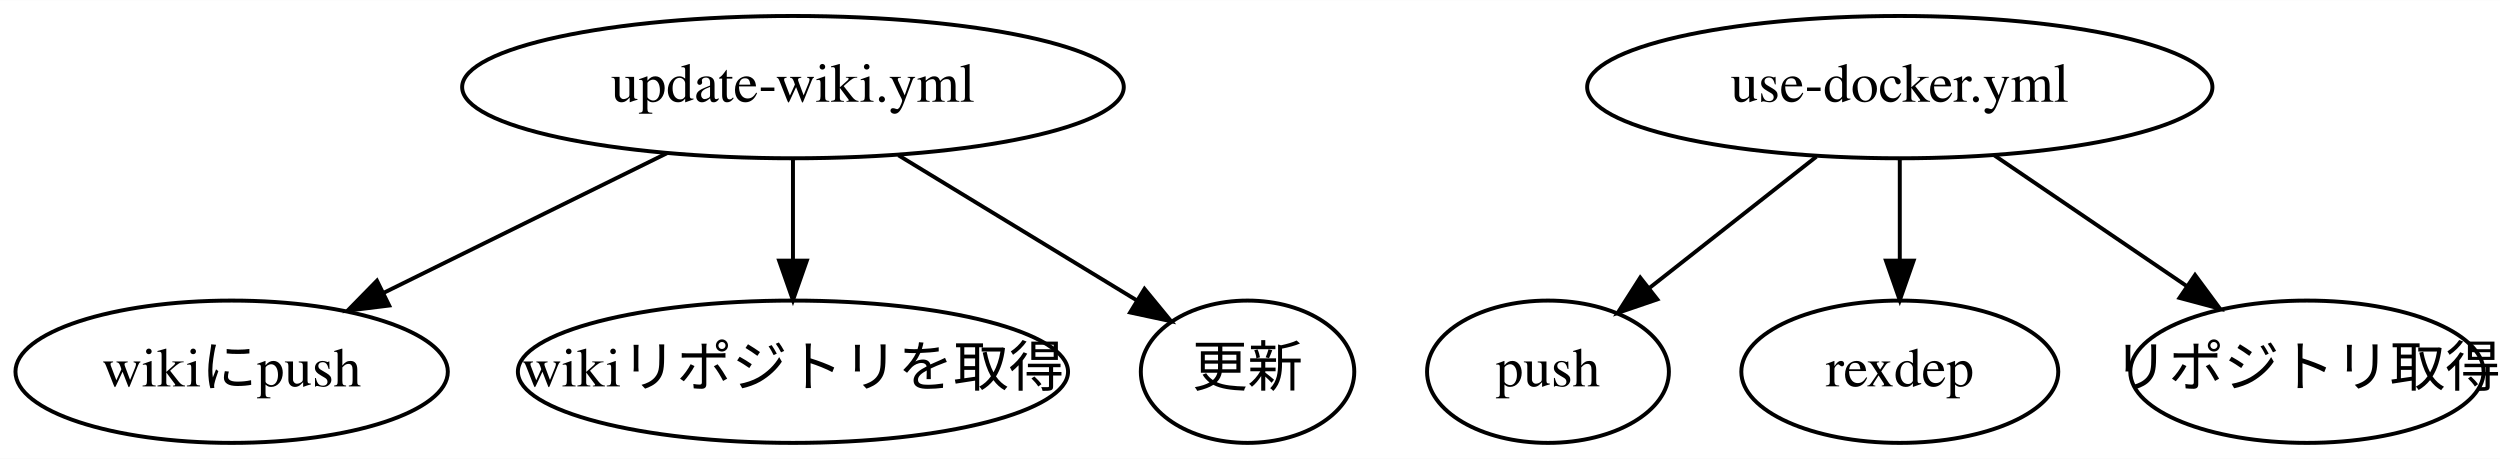
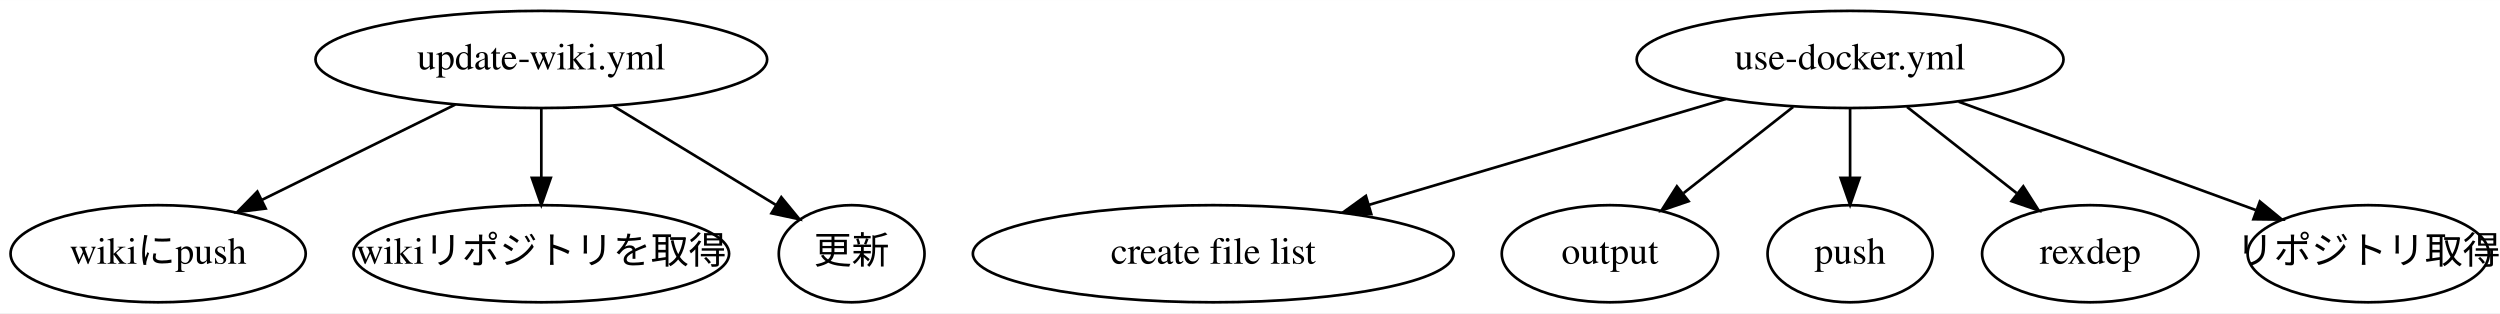
- <svg xmlns="http://www.w3.org/2000/svg" width="632pt" height="116pt" viewBox="0.00 0.00 632.44 116.00">
+ <svg xmlns="http://www.w3.org/2000/svg" width="926pt" height="116pt" viewBox="0.00 0.00 926.44 116.00">
  <g id="graph0" class="graph" transform="scale(1 1) rotate(0) translate(4 112)">
-     <polygon fill="white" stroke="transparent" points="-4,4 -4,-112 628.44,-112 628.44,4 -4,4" />
+     <polygon fill="white" stroke="transparent" points="-4,4 -4,-112 922.44,-112 922.44,4 -4,4" />
    <g id="node1" class="node">
      <ellipse fill="none" stroke="black" cx="196.6" cy="-90" rx="83.69" ry="18" />
      <text text-anchor="middle" x="196.6" y="-86.3" font-family="Times,serif" font-size="14.00">update-wiki.yml</text>
    </g>
    <g id="node2" class="node">
      <ellipse fill="none" stroke="black" cx="54.6" cy="-18" rx="54.69" ry="18" />
      <text text-anchor="middle" x="54.6" y="-14.3" font-family="Times,serif" font-size="14.00">wikiにpush</text>
    </g>
    <g id="edge1" class="edge">
      <path fill="none" stroke="black" d="M164.73,-73.29C143.55,-62.85 115.62,-49.08 93.18,-38.02" />
      <polygon fill="black" stroke="black" points="94.45,-34.75 83.94,-33.46 91.36,-41.03 94.45,-34.75" />
    </g>
    <g id="node3" class="node">
      <ellipse fill="none" stroke="black" cx="196.6" cy="-18" rx="69.59" ry="18" />
      <text text-anchor="middle" x="196.6" y="-14.3" font-family="Times,serif" font-size="14.00">wikiリポジトリを取得</text>
    </g>
    <g id="edge2" class="edge">
      <path fill="none" stroke="black" d="M196.6,-71.7C196.6,-63.98 196.6,-54.71 196.6,-46.11" />
      <polygon fill="black" stroke="black" points="200.1,-46.1 196.6,-36.1 193.1,-46.1 200.1,-46.1" />
    </g>
    <g id="node4" class="node">
      <ellipse fill="none" stroke="black" cx="311.6" cy="-18" rx="27" ry="18" />
      <text text-anchor="middle" x="311.6" y="-14.3" font-family="Times,serif" font-size="14.00">更新</text>
    </g>
    <g id="edge3" class="edge">
      <path fill="none" stroke="black" d="M223.27,-72.76C241.32,-61.78 265.12,-47.29 283.47,-36.12" />
      <polygon fill="black" stroke="black" points="285.53,-38.96 292.25,-30.78 281.89,-32.99 285.53,-38.96" />
    </g>
    <g id="node5" class="node">
-       <ellipse fill="none" stroke="black" cx="476.6" cy="-90" rx="79.09" ry="18" />
-       <text text-anchor="middle" x="476.6" y="-86.3" font-family="Times,serif" font-size="14.00">use-docker.yml</text>
+       <ellipse fill="none" stroke="black" cx="681.6" cy="-90" rx="79.09" ry="18" />
+       <text text-anchor="middle" x="681.6" y="-86.3" font-family="Times,serif" font-size="14.00">use-docker.yml</text>
    </g>
    <g id="node6" class="node">
-       <ellipse fill="none" stroke="black" cx="387.6" cy="-18" rx="30.59" ry="18" />
-       <text text-anchor="middle" x="387.6" y="-14.3" font-family="Times,serif" font-size="14.00">push</text>
+       <ellipse fill="none" stroke="black" cx="445.6" cy="-18" rx="89.08" ry="18" />
+       <text text-anchor="middle" x="445.6" y="-14.3" font-family="Times,serif" font-size="14.00">create file list</text>
    </g>
    <g id="edge4" class="edge">
-       <path fill="none" stroke="black" d="M455.5,-72.41C442.82,-62.43 426.58,-49.67 413.17,-39.12" />
-       <polygon fill="black" stroke="black" points="415.26,-36.31 405.24,-32.88 410.94,-41.81 415.26,-36.31" />
+       <path fill="none" stroke="black" d="M635.53,-75.34C597.74,-64.13 544.02,-48.19 503.35,-36.13" />
+       <polygon fill="black" stroke="black" points="504.15,-32.72 493.57,-33.23 502.16,-39.43 504.15,-32.72" />
    </g>
    <g id="node7" class="node">
-       <ellipse fill="none" stroke="black" cx="476.6" cy="-18" rx="40.09" ry="18" />
-       <text text-anchor="middle" x="476.6" y="-14.3" font-family="Times,serif" font-size="14.00">rexdep</text>
+       <ellipse fill="none" stroke="black" cx="592.6" cy="-18" rx="40.09" ry="18" />
+       <text text-anchor="middle" x="592.6" y="-14.3" font-family="Times,serif" font-size="14.00">output</text>
    </g>
    <g id="edge5" class="edge">
-       <path fill="none" stroke="black" d="M476.6,-71.7C476.6,-63.98 476.6,-54.71 476.6,-46.11" />
-       <polygon fill="black" stroke="black" points="480.1,-46.1 476.6,-36.1 473.1,-46.1 480.1,-46.1" />
+       <path fill="none" stroke="black" d="M660.5,-72.41C648.36,-62.86 632.96,-50.75 619.9,-40.48" />
+       <polygon fill="black" stroke="black" points="621.74,-37.47 611.72,-34.04 617.41,-42.97 621.74,-37.47" />
    </g>
    <g id="node8" class="node">
-       <ellipse fill="none" stroke="black" cx="579.6" cy="-18" rx="44.69" ry="18" />
-       <text text-anchor="middle" x="579.6" y="-14.3" font-family="Times,serif" font-size="14.00">リポジトリ取得</text>
+       <ellipse fill="none" stroke="black" cx="681.6" cy="-18" rx="30.59" ry="18" />
+       <text text-anchor="middle" x="681.6" y="-14.3" font-family="Times,serif" font-size="14.00">push</text>
    </g>
    <g id="edge6" class="edge">
-       <path fill="none" stroke="black" d="M500.48,-72.76C515.03,-62.88 533.74,-50.17 549.31,-39.58" />
-       <polygon fill="black" stroke="black" points="551.29,-42.47 557.59,-33.95 547.36,-36.68 551.29,-42.47" />
+       <path fill="none" stroke="black" d="M681.6,-71.7C681.6,-63.98 681.6,-54.71 681.6,-46.11" />
+       <polygon fill="black" stroke="black" points="685.1,-46.1 681.6,-36.1 678.1,-46.1 685.1,-46.1" />
+     </g>
+     <g id="node9" class="node">
+       <ellipse fill="none" stroke="black" cx="770.6" cy="-18" rx="40.09" ry="18" />
+       <text text-anchor="middle" x="770.6" y="-14.3" font-family="Times,serif" font-size="14.00">rexdep</text>
+     </g>
+     <g id="edge7" class="edge">
+       <path fill="none" stroke="black" d="M702.69,-72.41C714.83,-62.86 730.23,-50.75 743.29,-40.48" />
+       <polygon fill="black" stroke="black" points="745.78,-42.97 751.48,-34.04 741.45,-37.47 745.78,-42.97" />
+     </g>
+     <g id="node10" class="node">
+       <ellipse fill="none" stroke="black" cx="873.6" cy="-18" rx="44.69" ry="18" />
+       <text text-anchor="middle" x="873.6" y="-14.3" font-family="Times,serif" font-size="14.00">リポジトリ取得</text>
+     </g>
+     <g id="edge8" class="edge">
+       <path fill="none" stroke="black" d="M721.84,-74.33C754.13,-62.55 799.3,-46.09 831.95,-34.18" />
+       <polygon fill="black" stroke="black" points="833.45,-37.36 841.65,-30.65 831.06,-30.78 833.45,-37.36" />
    </g>
  </g>
</svg>
